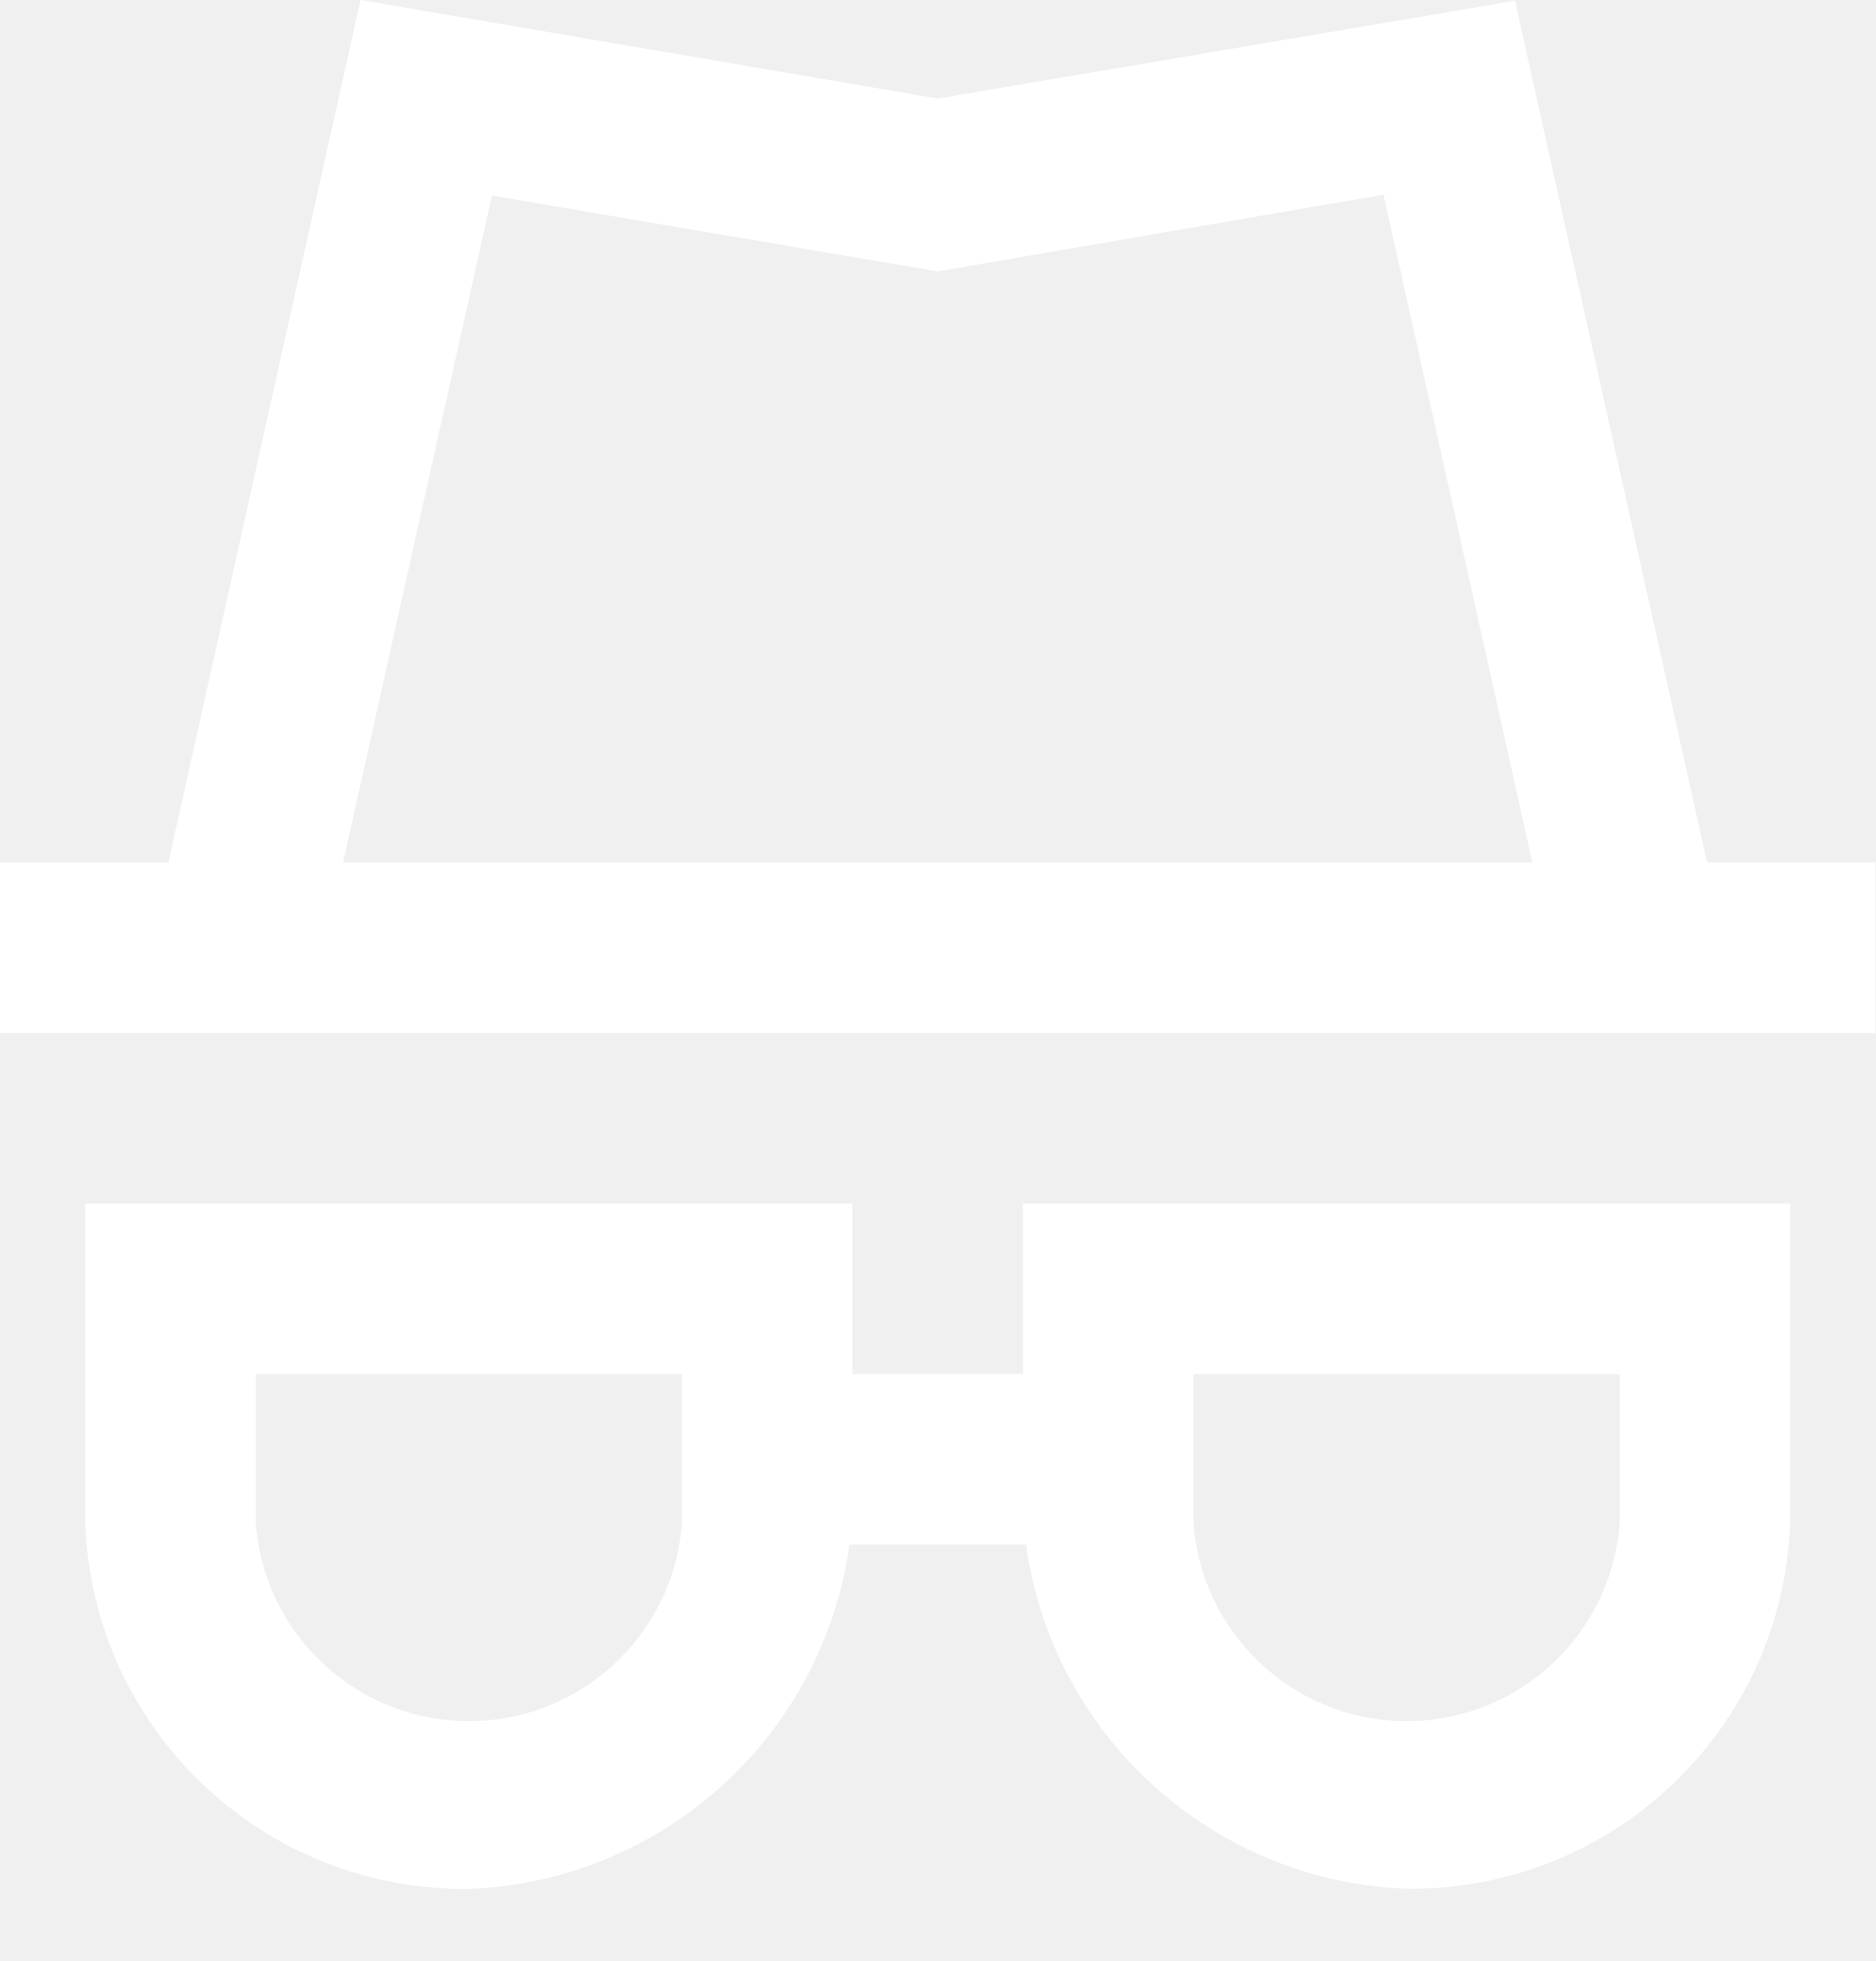
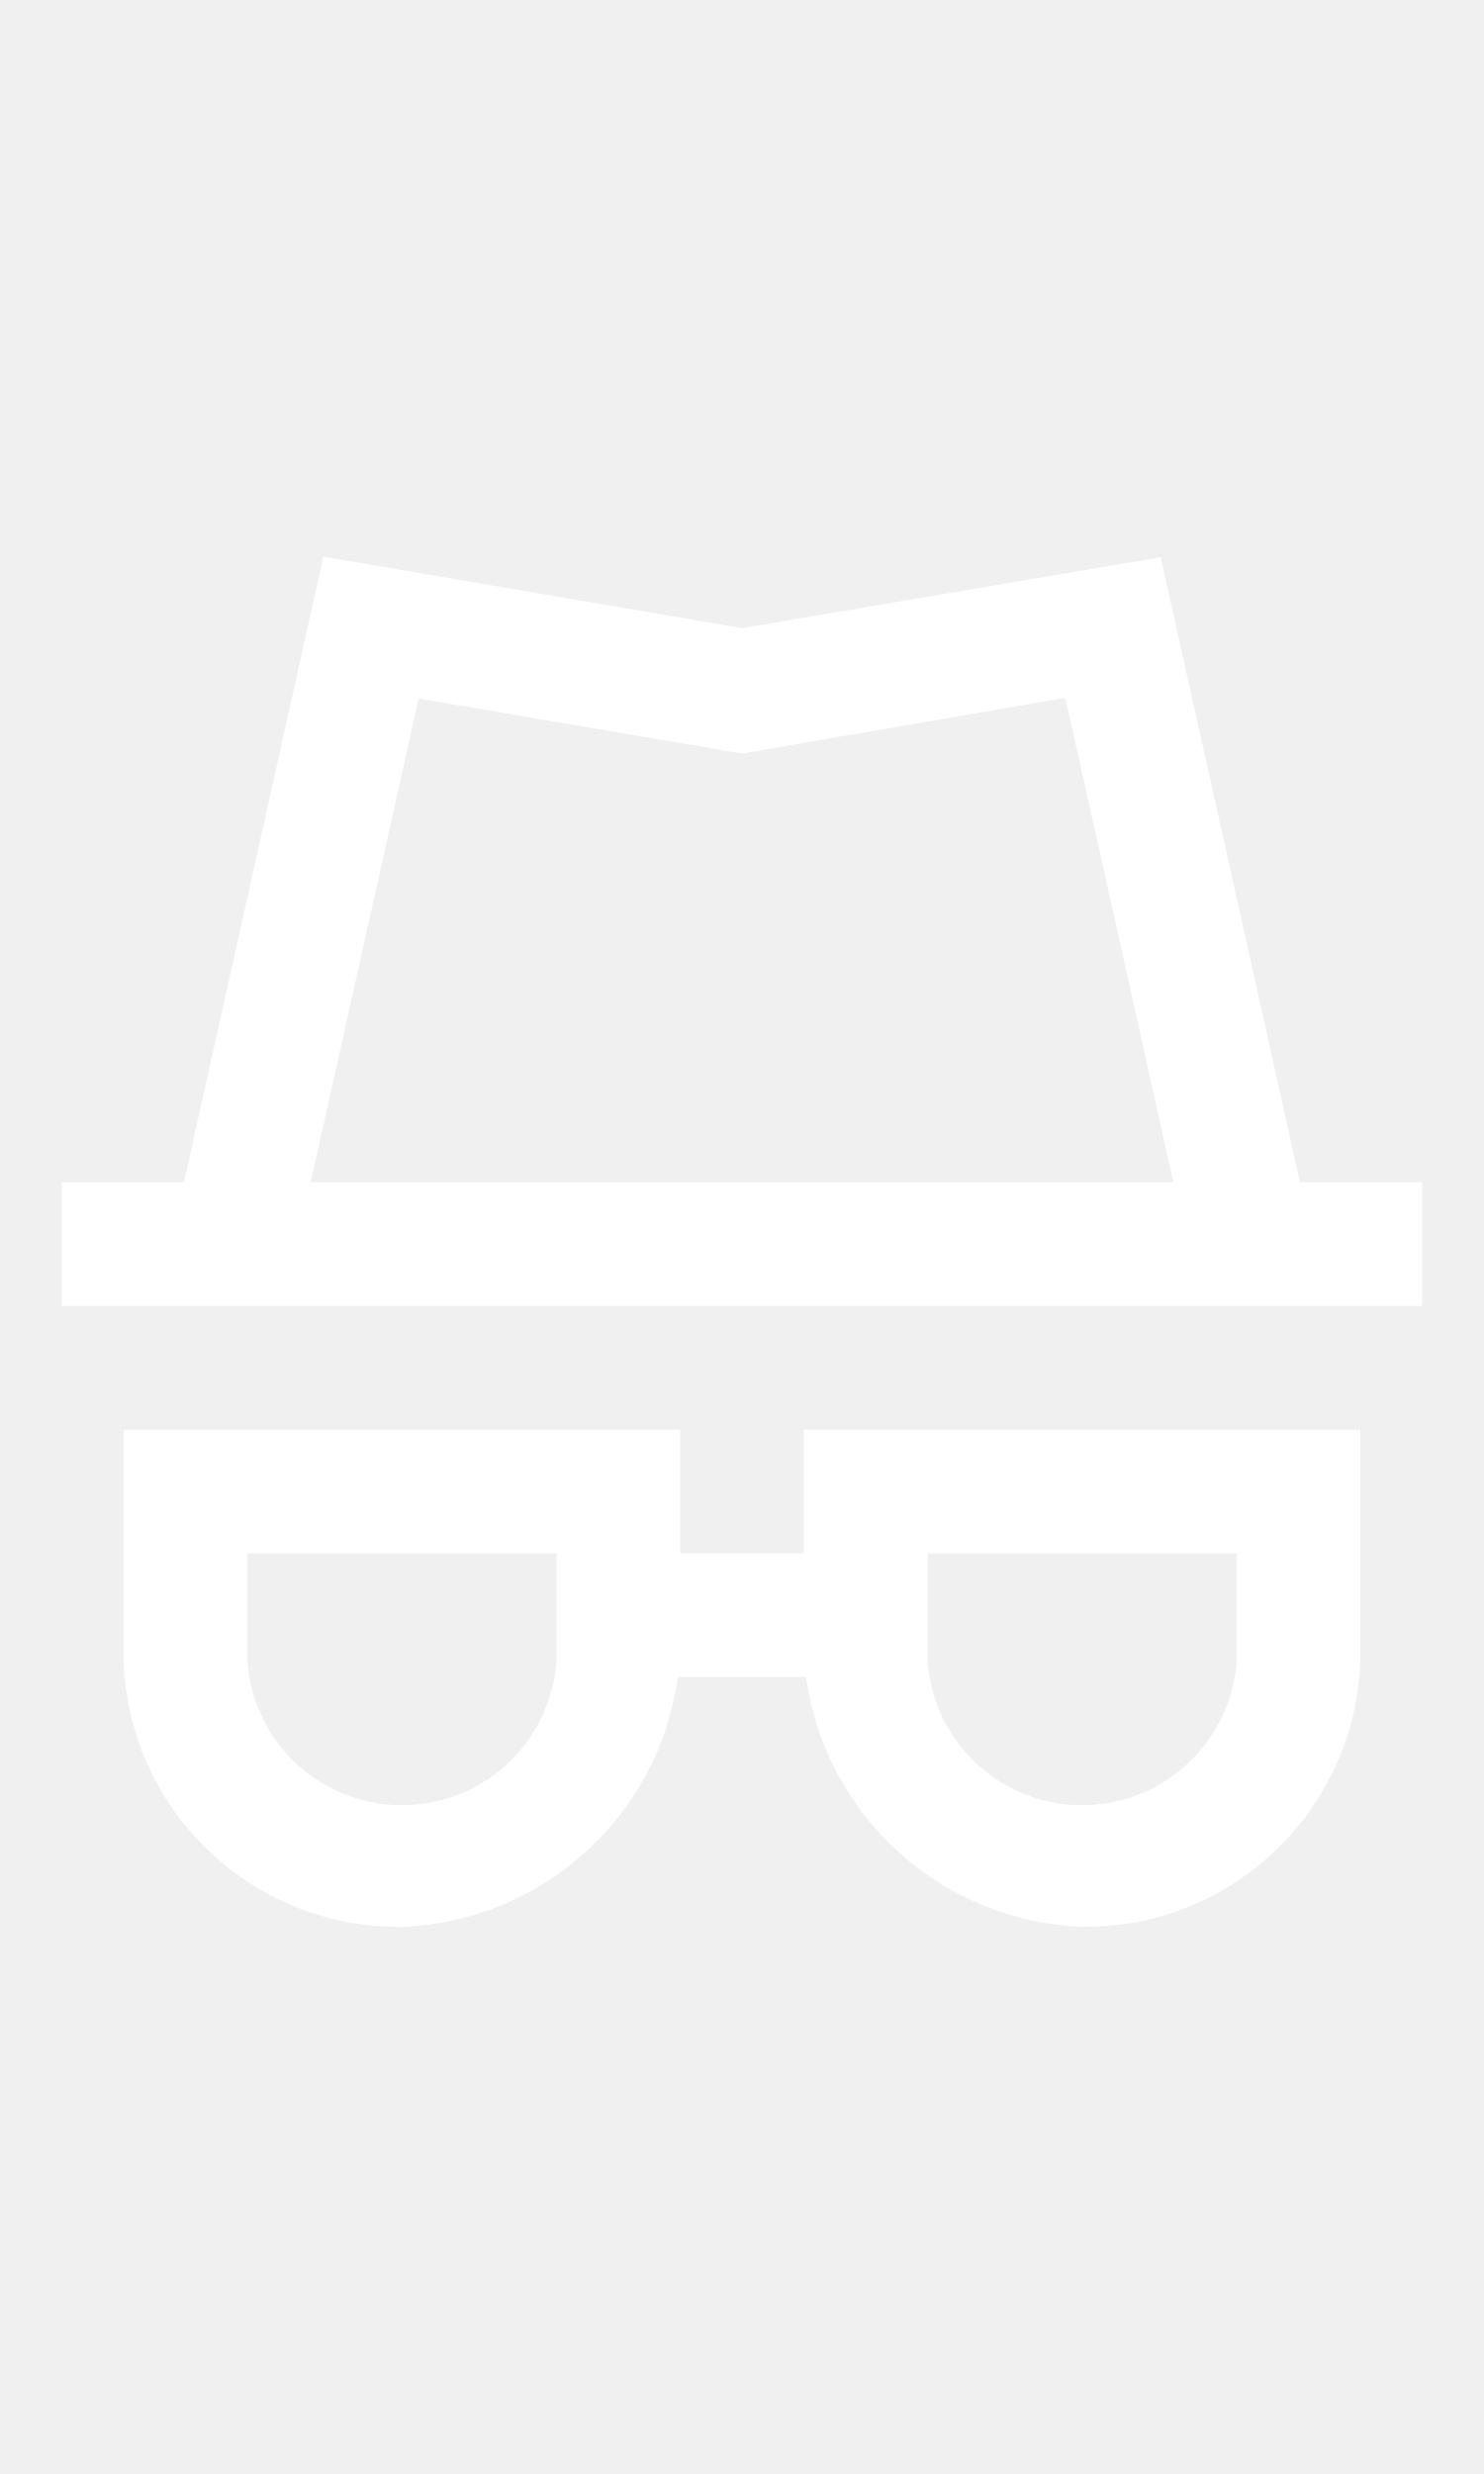
- <svg xmlns="http://www.w3.org/2000/svg" width="22px" height="23px" viewBox="0 0 22 23" version="1.1">
+ <svg xmlns="http://www.w3.org/2000/svg" width="24px" height="40px" viewBox="0 0 24 40" version="1.1">
  <g id="Page-1" stroke="none" stroke-width="1" fill="none" fill-rule="evenodd">
-     <g id="ic-nav-privacy-active" fill="#FFFFFF" fill-rule="nonzero">
-       <path d="M20.025,10.116 L17.771,0.009 L11,1.156 L4.229,0 L1.975,10.116 L0,10.116 L0,12.116 L22,12.116 L22,10.116 L20.025,10.116 Z M5.771,2.294 L11,3.183 L16.229,2.283 L17.976,10.116 L4.024,10.116 L5.771,2.294 Z" id="Path_18869" />
-       <path d="M12,16.116 L10,16.116 L10,14.116 L1,14.116 L1,17.854 C1.081,20.273 3.08,22.183 5.5,22.154 C7.77,22.068 9.652,20.366 9.964,18.116 L12.036,18.116 C12.349,20.366 14.23,22.067 16.5,22.152 C18.92,22.181 20.919,20.271 21,17.852 L21,14.116 L12,14.116 L12,16.116 Z M8,17.854 C7.909,19.168 6.817,20.187 5.5,20.187 C4.183,20.187 3.091,19.168 3,17.854 L3,16.116 L8,16.116 L8,17.854 Z M14,16.116 L19,16.116 L19,17.854 C18.909,19.168 17.817,20.187 16.5,20.187 C15.183,20.187 14.091,19.168 14,17.854 L14,16.116 Z" id="Path_18870" />
+     <g id="ic-nav-privacy-active">
+       <rect id="Rectangle-Copy-8" x="0" y="0" width="24" height="40" />
+       <g transform="translate(1, 9)" fill="#FFFFFF" fill-rule="nonzero">
+         <path d="M20.025,10.116 L17.771,0.009 L11,1.156 L4.229,0 L1.975,10.116 L0,10.116 L0,12.116 L22,12.116 L22,10.116 L20.025,10.116 Z M5.771,2.294 L11,3.183 L16.229,2.283 L17.976,10.116 L4.024,10.116 L5.771,2.294 Z" id="Path_18869" />
+         <path d="M12,16.116 L10,16.116 L10,14.116 L1,14.116 L1,17.854 C1.081,20.273 3.08,22.183 5.5,22.154 C7.77,22.068 9.652,20.366 9.964,18.116 L12.036,18.116 C12.349,20.366 14.23,22.067 16.5,22.152 C18.92,22.181 20.919,20.271 21,17.852 L21,14.116 L12,14.116 L12,16.116 Z M8,17.854 C7.909,19.168 6.817,20.187 5.5,20.187 C4.183,20.187 3.091,19.168 3,17.854 L3,16.116 L8,16.116 L8,17.854 Z M14,16.116 L19,16.116 L19,17.854 C18.909,19.168 17.817,20.187 16.5,20.187 C15.183,20.187 14.091,19.168 14,17.854 L14,16.116 Z" id="Path_18870" />
+       </g>
    </g>
  </g>
</svg>
